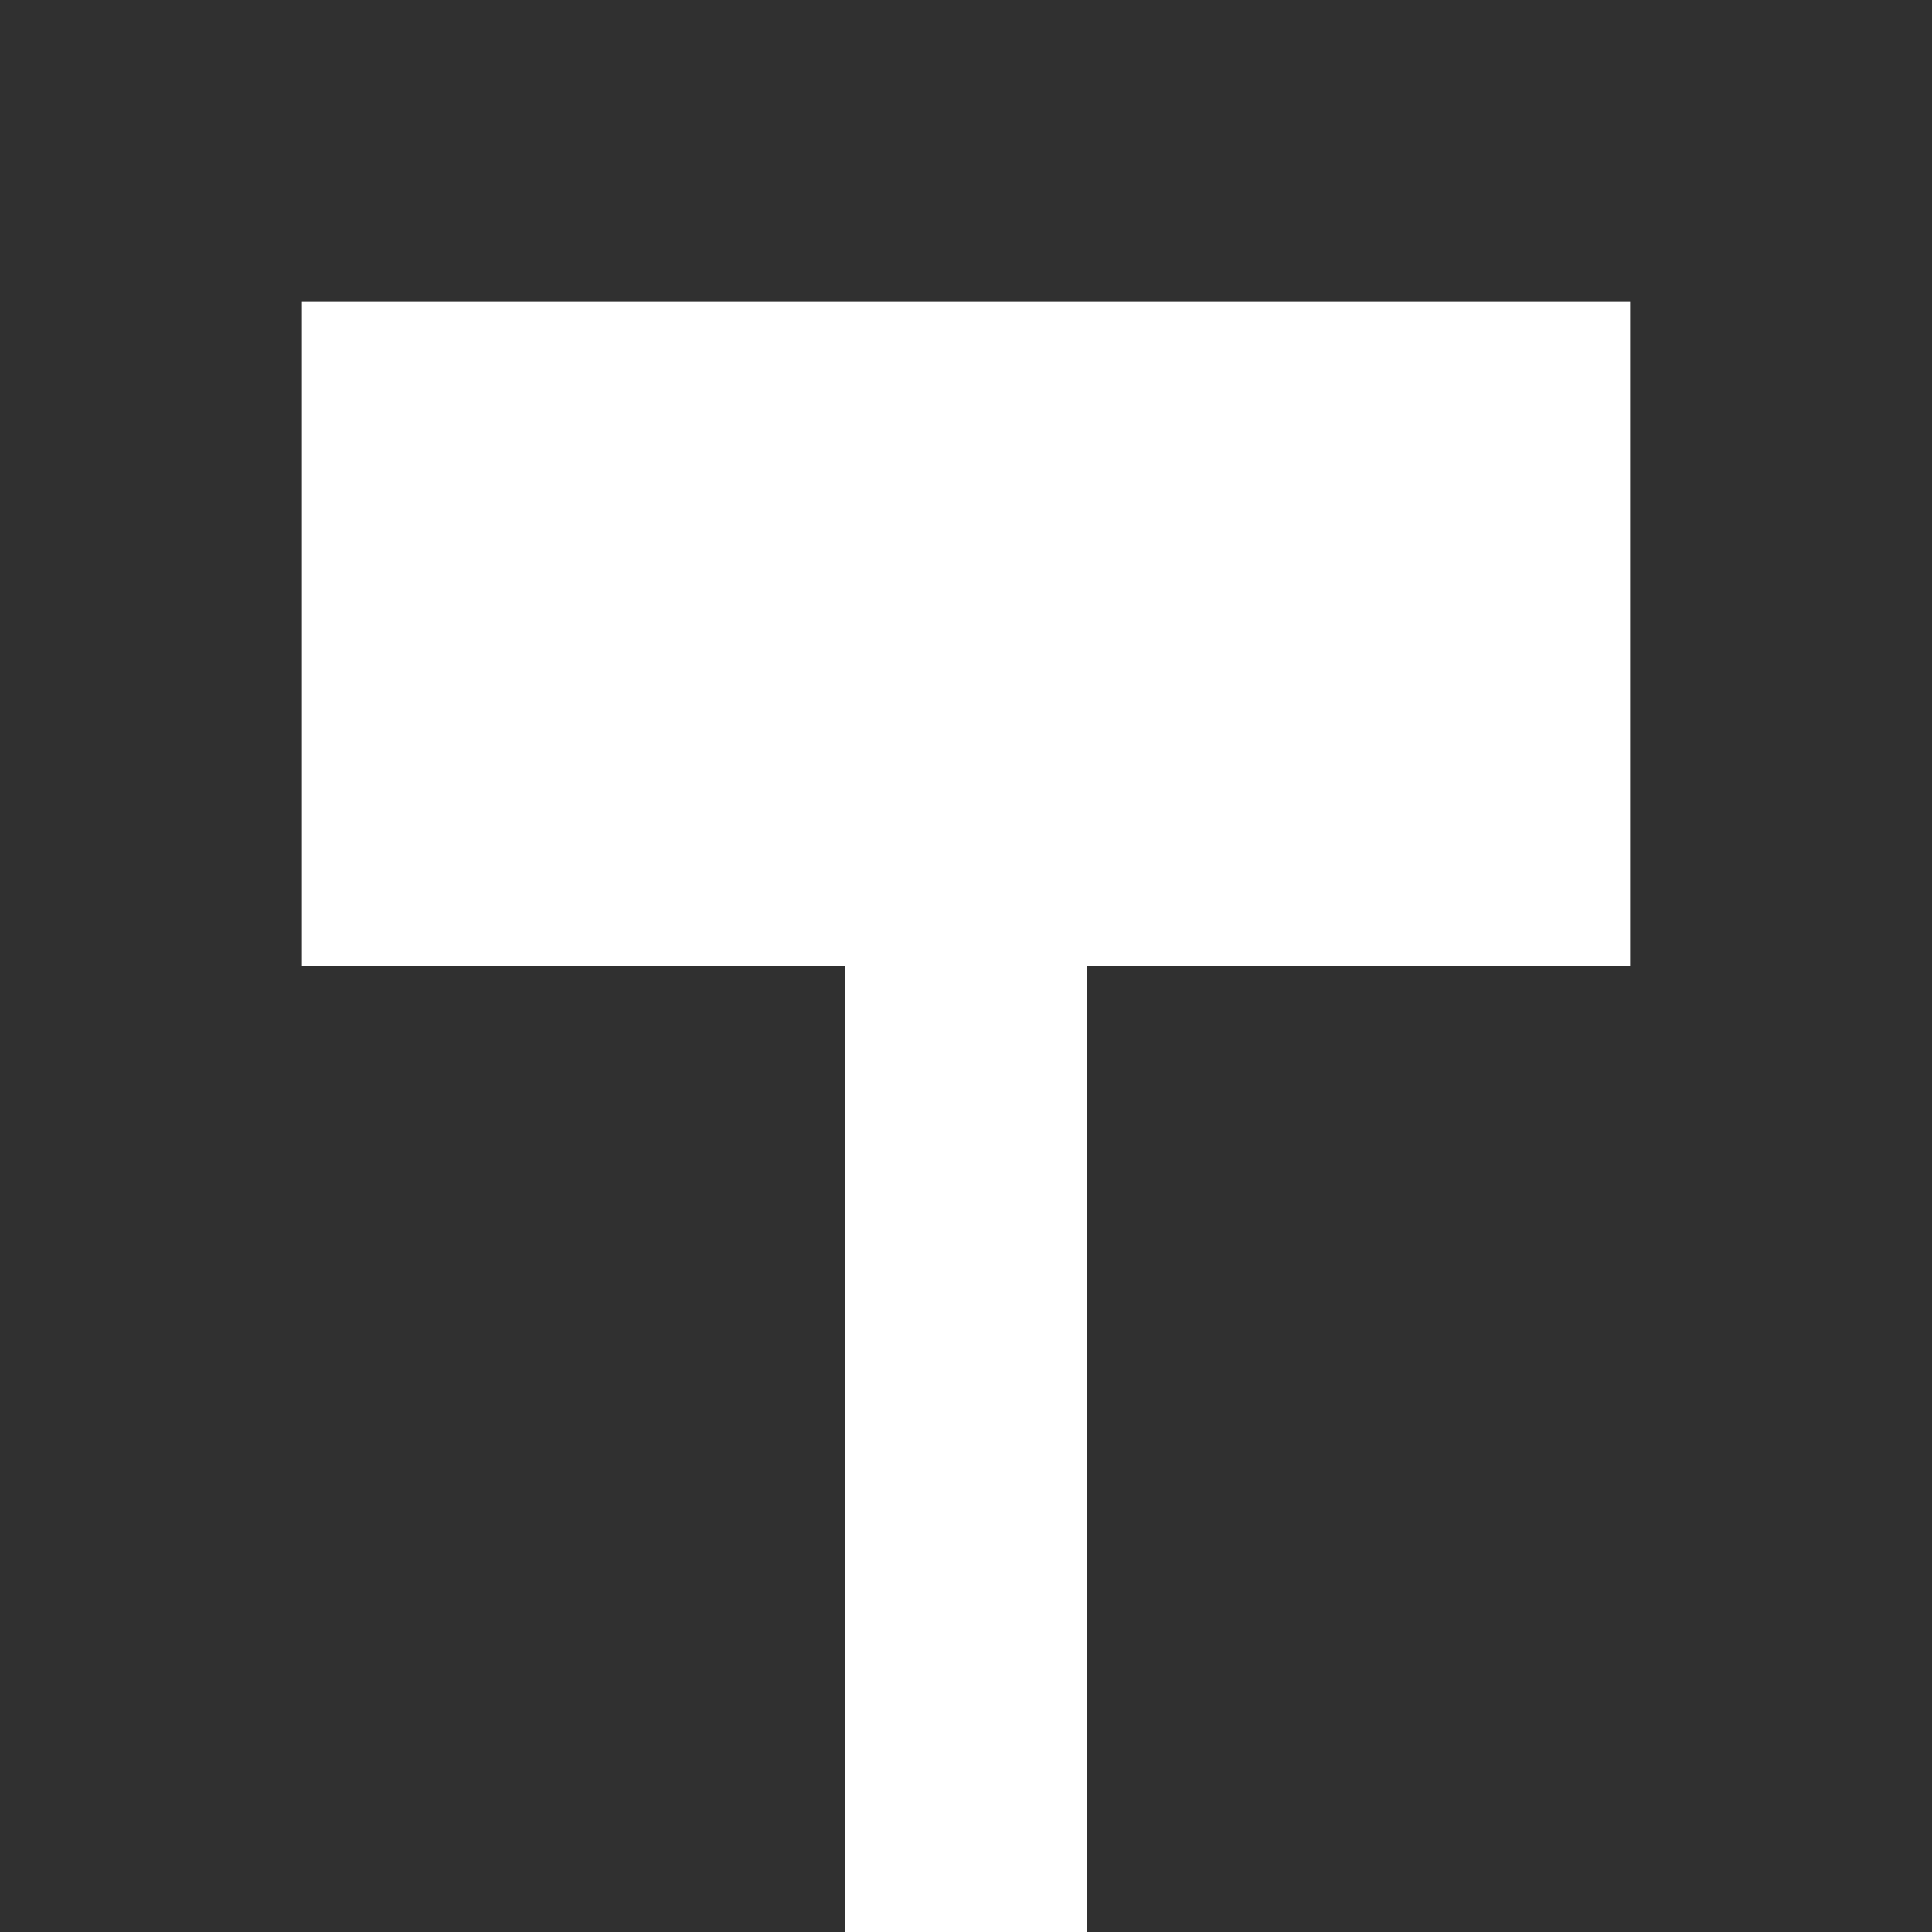
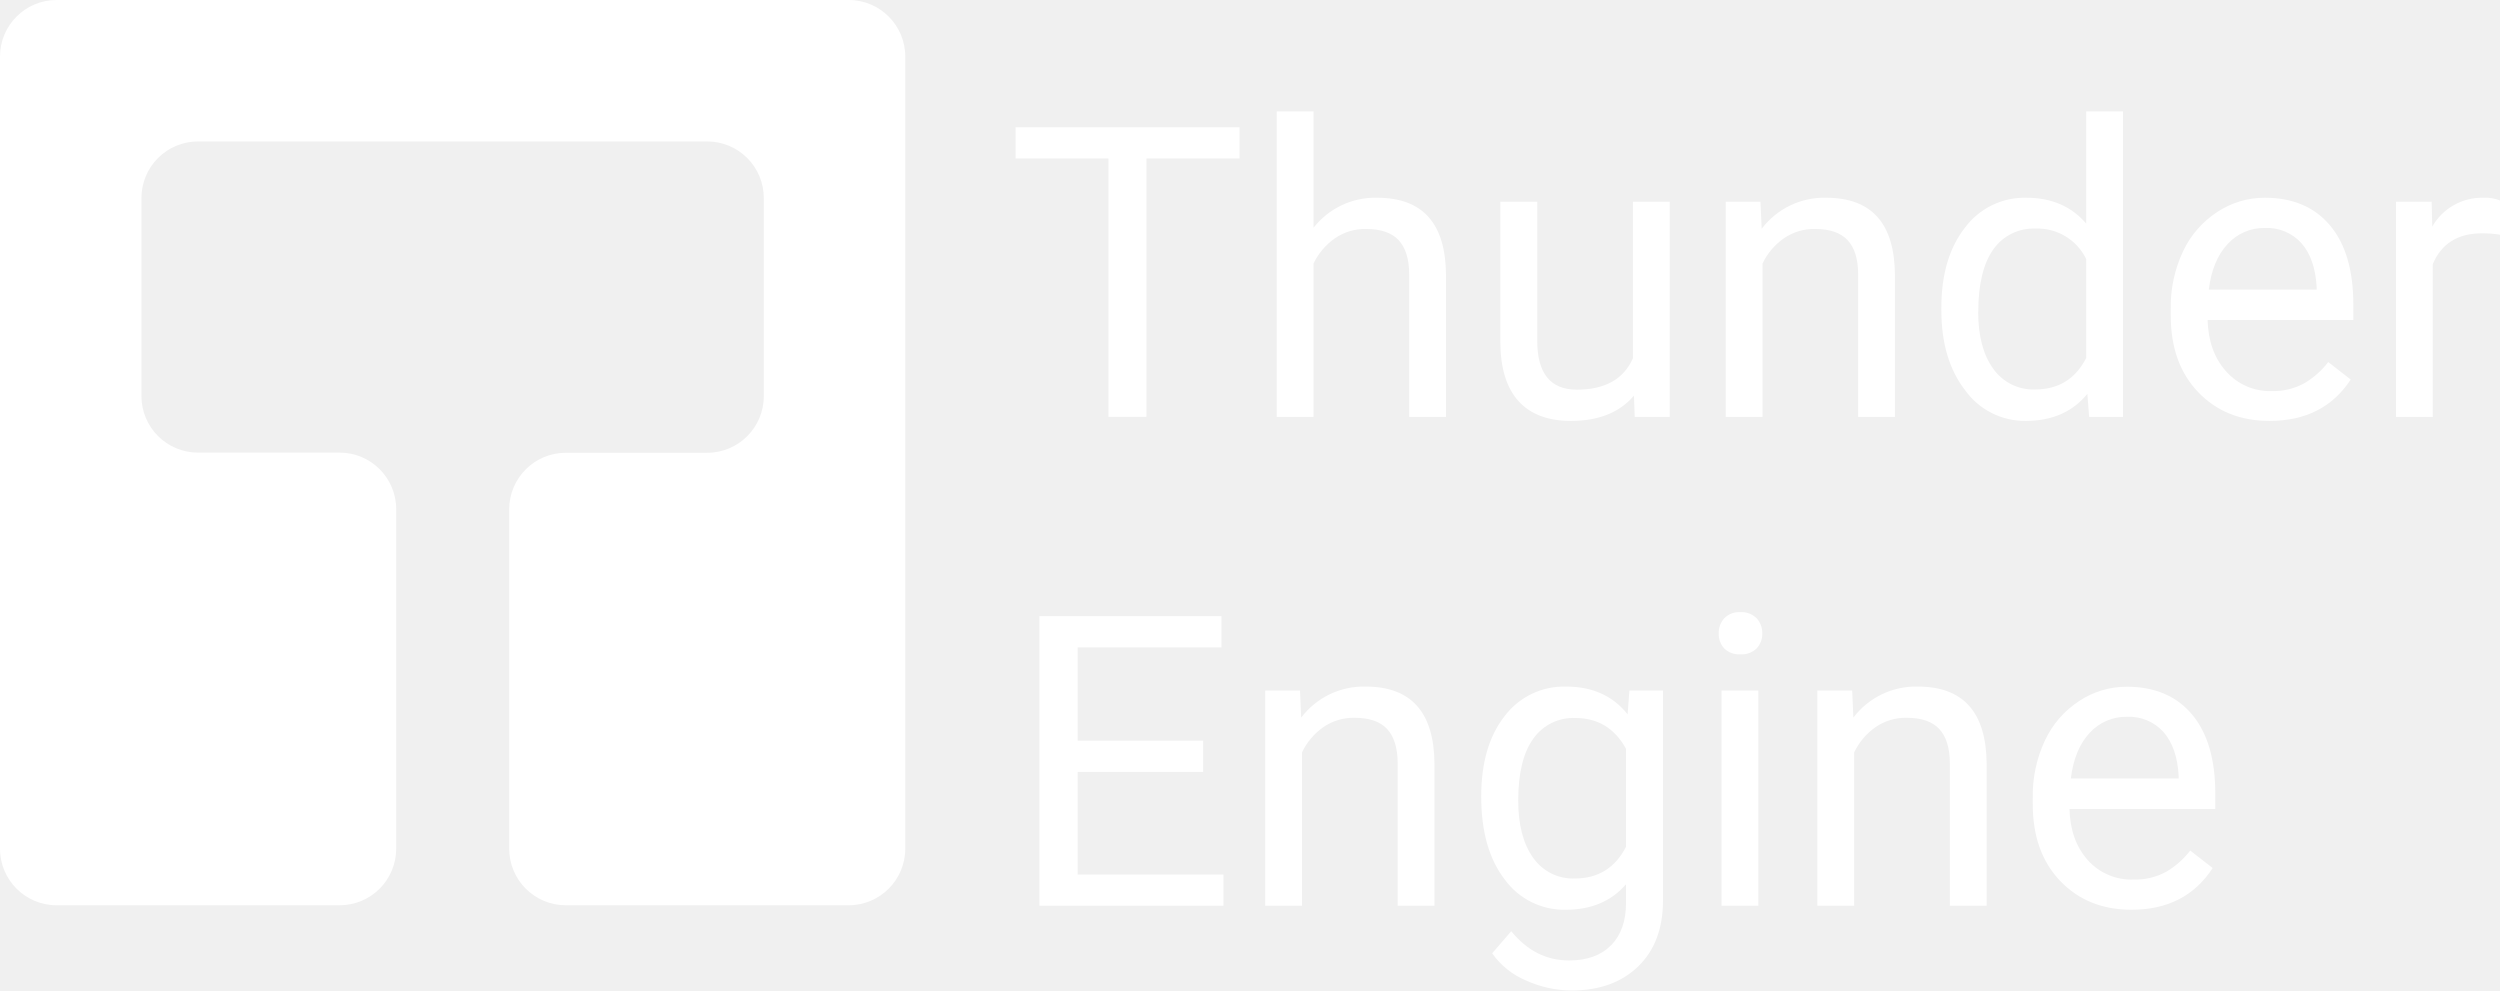
- <svg xmlns="http://www.w3.org/2000/svg" viewBox="0 0 320 320" height="320" width="320" xml:space="preserve" version="1.1" id="svg2">
-   <defs id="defs6" />
-   <g transform="matrix(1.25,0,0,-1.25,0,320)" id="g10">
-     <path id="path12" style="fill:#ffffff;fill-opacity:1;fill-rule:nonzero;stroke:none" d="M 0,0 256,0 256,256 0,256 0,0 Z" />
-     <g transform="translate(0,256)" id="g14">
-       <path id="path16" style="fill:#303030;fill-opacity:1;fill-rule:nonzero;stroke:none" d="m 0,0 0,-256 112,0 0,128 -72,0 0,88 176,0 0,-88 -72,0 0,-128 112,0 L 256,0 0,0 Z" />
+ <svg xmlns="http://www.w3.org/2000/svg" viewBox="0 0 631 250">
+   <defs>
+     <style>.cls-1{fill:#fff;}</style>
+   </defs>
+   <g id="Layer_2" data-name="Layer 2">
+     <g id="Layer_1-2" data-name="Layer 1">
+       <g id="g10">
+         <g id="g14">
+           <path id="path16" class="cls-1" d="M0,14.28V214.2a14.28,14.28,0,0,0,14.28,14.29h71.4A14.28,14.28,0,0,0,100,214.2V128.52a14.28,14.28,0,0,0-14.28-14.28H50A14.28,14.28,0,0,1,35.7,100V50A14.28,14.28,0,0,1,50,35.7H178.5A14.28,14.28,0,0,1,192.78,50v50a14.28,14.28,0,0,1-14.28,14.28H142.8a14.29,14.29,0,0,0-14.28,14.28V214.2a14.29,14.29,0,0,0,14.28,14.29h71.4a14.29,14.29,0,0,0,14.29-14.29V14.28A14.28,14.28,0,0,0,214.2,0H14.28A14.28,14.28,0,0,0,0,14.28Z" />
+         </g>
+       </g>
+       <path class="cls-1" d="M312.86,40h-23.5v65.21h-9.59V40H256.33V32.13h56.53Z" />
+       <path class="cls-1" d="M331.53,57.49a19.75,19.75,0,0,1,16.07-7.58q17.22,0,17.37,19.43v35.89h-9.29V69.28c0-3.91-.93-6.81-2.68-8.68s-4.5-2.81-8.21-2.81a13.37,13.37,0,0,0-7.93,2.41,16.36,16.36,0,0,0-5.33,6.32v38.71h-9.28V28.12h9.28Z" />
+       <path class="cls-1" d="M412.41,99.86q-5.42,6.38-15.91,6.38-8.69,0-13.23-5t-4.59-14.94V50.91H388V86Q388,98.36,398,98.35q10.64,0,14.15-7.93V50.91h9.29v54.32h-8.84Z" />
+       <path class="cls-1" d="M444.34,50.91l.31,6.83a19.78,19.78,0,0,1,16.26-7.83q17.22,0,17.37,19.43v35.89H469V69.28c0-3.91-.92-6.81-2.68-8.68s-4.49-2.81-8.21-2.81a13.37,13.37,0,0,0-7.93,2.41,16.25,16.25,0,0,0-5.32,6.32v38.71h-9.29V50.91Z" />
+       <path class="cls-1" d="M490,77.62q0-12.51,5.92-20.11a18.73,18.73,0,0,1,15.52-7.6q9.54,0,15.11,6.52V28.12h9.29v77.11h-8.54l-.45-5.82q-5.58,6.82-15.51,6.83A18.55,18.55,0,0,1,496,98.5q-6-7.73-6-20.18Zm9.29,1q0,9.24,3.81,14.46a12.35,12.35,0,0,0,10.55,5.22q8.84,0,12.9-7.93v-25a13.66,13.66,0,0,0-12.8-7.68,12.41,12.41,0,0,0-10.65,5.27Q499.32,68.32,499.32,78.67Z" />
+       <path class="cls-1" d="M572.82,106.24q-11.05,0-18-7.26t-6.92-19.4V77.87A32.54,32.54,0,0,1,551,63.44a24,24,0,0,1,8.64-9.94,21.64,21.64,0,0,1,12-3.59q10.59,0,16.47,7t5.87,20v3.86H557.2q.21,8,4.7,13a14.73,14.73,0,0,0,11.42,4.94,16.23,16.23,0,0,0,8.33-2,21,21,0,0,0,6-5.33l5.67,4.42Q586.48,106.24,572.82,106.24Zm-1.16-48.7a12.39,12.39,0,0,0-9.44,4.09q-3.81,4.09-4.72,11.47h27.22v-.7q-.4-7.08-3.82-11A11.66,11.66,0,0,0,571.66,57.54Z" />
+       <path class="cls-1" d="M631,59.24a28.28,28.28,0,0,0-4.57-.35q-9.13,0-12.4,7.78v38.56h-9.28V50.91h9l.15,6.28a14.46,14.46,0,0,1,13-7.28,9.44,9.44,0,0,1,4.11.7Z" />
+       <path class="cls-1" d="M303.67,194.83H272v25.9h36.8v7.88H262.35V155.52h45.94v7.88H272v23.54h31.68Z" />
+       <path class="cls-1" d="M328.12,174.29l.3,6.83a19.8,19.8,0,0,1,16.27-7.83q17.22,0,17.37,19.43v35.89h-9.29V192.67c0-3.92-.93-6.81-2.68-8.69s-4.5-2.81-8.21-2.81a13.4,13.4,0,0,0-7.94,2.41,16.37,16.37,0,0,0-5.32,6.33v38.7h-9.28V174.29Z" />
+       <path class="cls-1" d="M373.86,201q0-12.7,5.87-20.21a18.79,18.79,0,0,1,15.56-7.5q9.94,0,15.52,7l.45-6h8.48v53q0,10.55-6.25,16.62T396.7,250a28,28,0,0,1-11.5-2.51,19.73,19.73,0,0,1-8.58-6.88l4.82-5.57q6,7.38,14.61,7.38,6.78,0,10.57-3.82t3.79-10.74v-4.67q-5.58,6.44-15.22,6.43a18.54,18.54,0,0,1-15.43-7.68Q373.85,214.25,373.86,201Zm9.34,1.05q0,9.19,3.76,14.44a12.23,12.23,0,0,0,10.54,5.24q8.79,0,12.91-8V189q-4.28-7.78-12.81-7.78A12.35,12.35,0,0,0,387,186.44Q383.2,191.72,383.2,202.05Z" />
+       <path class="cls-1" d="M433.8,159.88a5.55,5.55,0,0,1,1.38-3.81,5.18,5.18,0,0,1,4.09-1.56,5.27,5.27,0,0,1,4.12,1.56,5.48,5.48,0,0,1,1.41,3.81,5.31,5.31,0,0,1-1.41,3.77,5.38,5.38,0,0,1-4.12,1.5,5.29,5.29,0,0,1-4.09-1.5A5.38,5.38,0,0,1,433.8,159.88Zm10,68.73h-9.29V174.29h9.29Z" />
+       <path class="cls-1" d="M467.49,174.29l.3,6.83a19.8,19.8,0,0,1,16.27-7.83q17.2,0,17.37,19.43v35.89h-9.29V192.67c0-3.92-.93-6.81-2.69-8.69s-4.49-2.81-8.21-2.81a13.39,13.39,0,0,0-7.93,2.41,16.37,16.37,0,0,0-5.32,6.33v38.7H458.7V174.29Z" />
+       <path class="cls-1" d="M538,229.62q-11.06,0-18-7.26T513.07,203v-1.71a32.54,32.54,0,0,1,3.09-14.43,24,24,0,0,1,8.64-9.94,21.7,21.7,0,0,1,12-3.59q10.59,0,16.47,7t5.87,20v3.86h-36.8q.2,8,4.7,13A14.74,14.74,0,0,0,538.48,222a16.16,16.16,0,0,0,8.33-2,20.94,20.94,0,0,0,6-5.32l5.67,4.41Q551.64,229.62,538,229.62Zm-1.16-48.7a12.38,12.38,0,0,0-9.44,4.09q-3.81,4.1-4.72,11.47h27.21v-.7q-.4-7.08-3.81-11A11.69,11.69,0,0,0,536.82,180.92Z" />
    </g>
  </g>
</svg>
